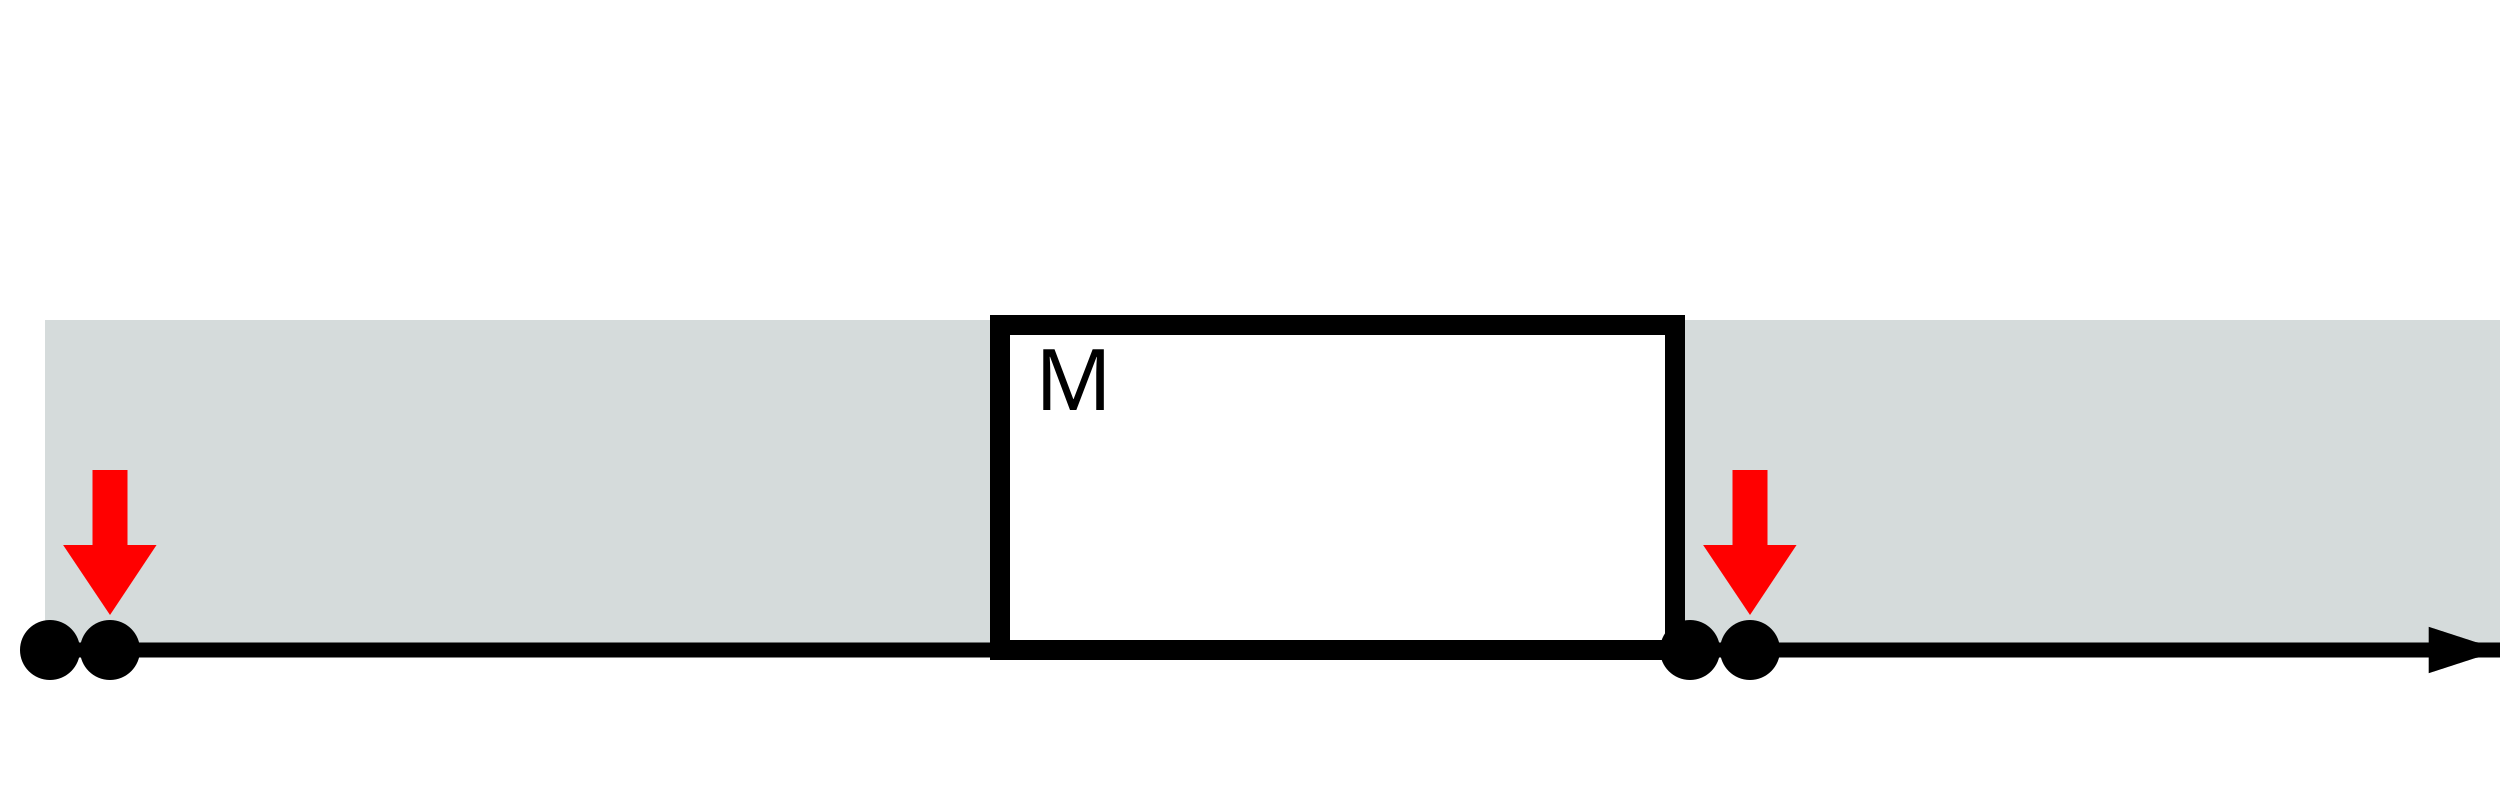
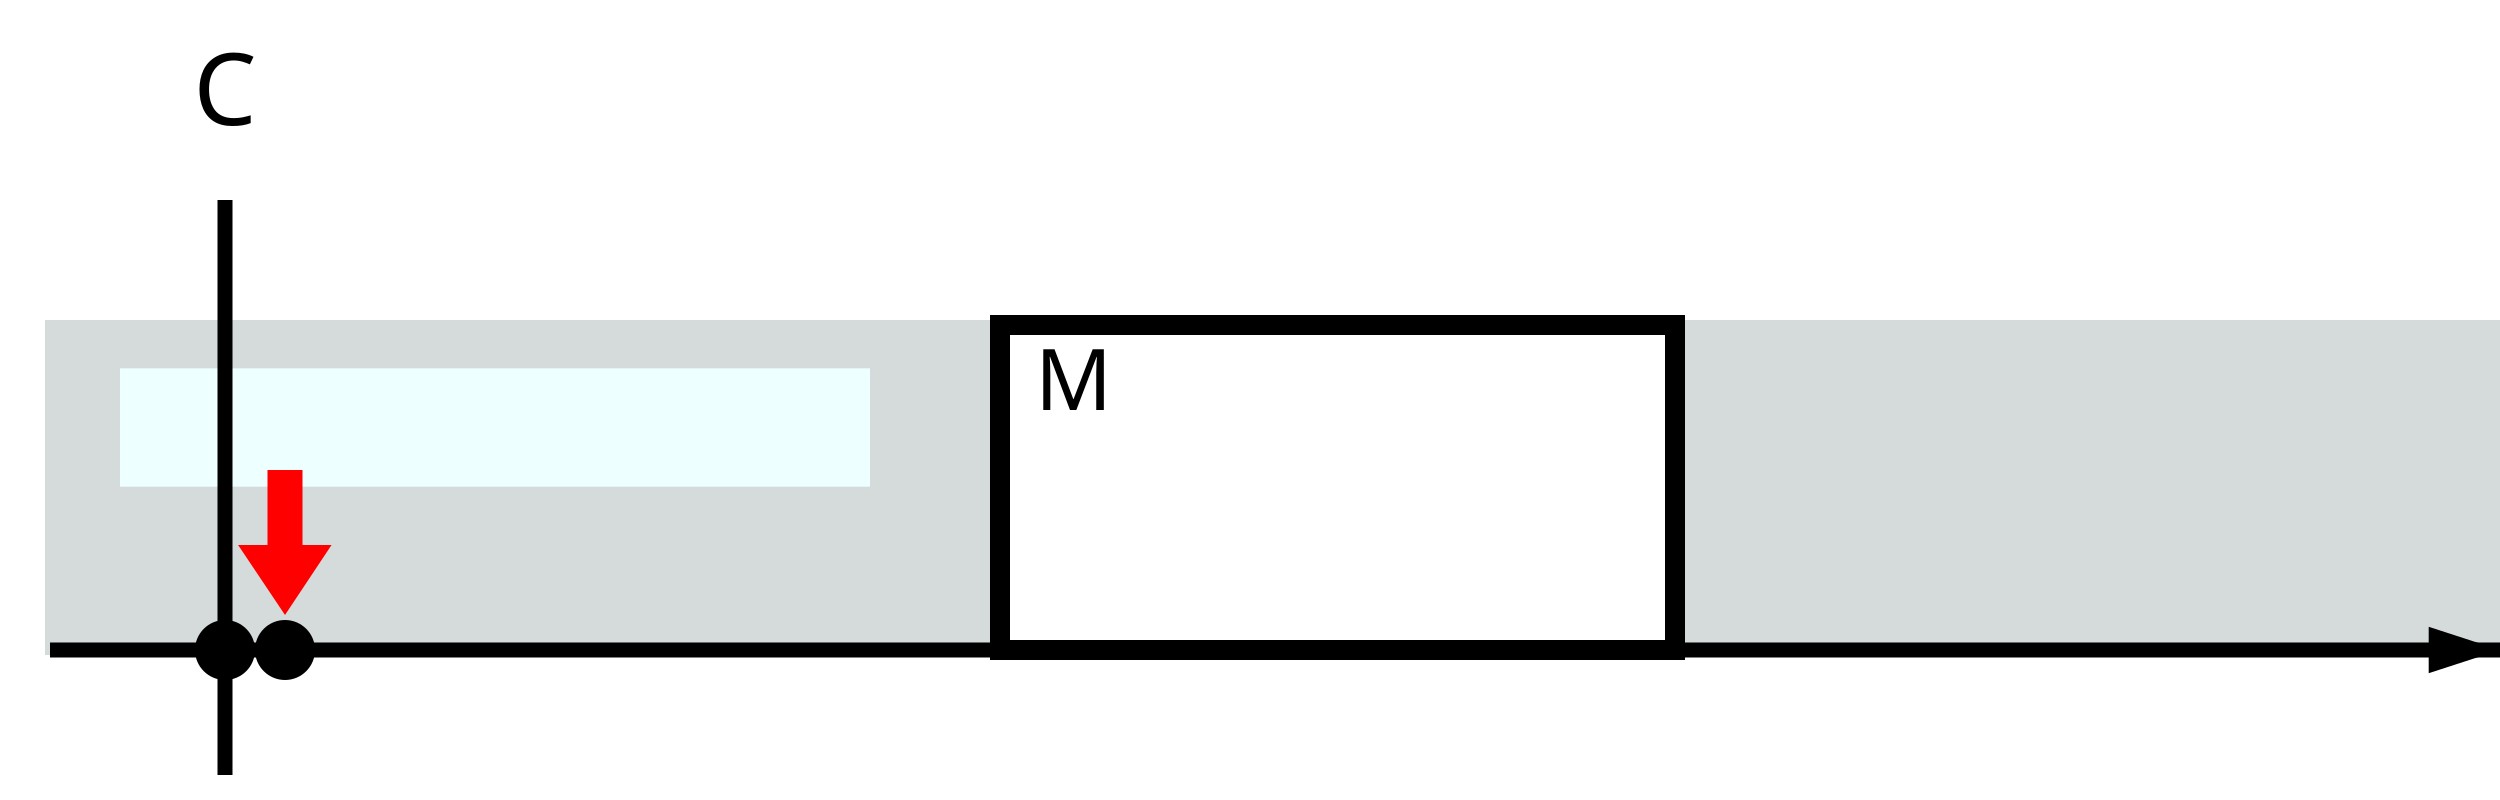
<svg xmlns="http://www.w3.org/2000/svg" width="500px" height="160px">
  <pattern id="dottedPattern" x="10" y="9" width="10" height="10" patternUnits="userSpaceOnUse">
    <circle cx="6" cy="6" r="3" style="stroke: none; fill: orange" />
  </pattern>
  <rect x="10" y="65" width="190" height="65" stroke="#D5DBDB" stroke-width="2" fill="#D5DBDB " />
  <rect x="338" y="65" width="162" height="65" stroke="#D5DBDB" stroke-width="2" fill="#D5DBDB " />
+   <rect x="25" y="74.667" width="148" height="21.667" stroke="#eeffff" stroke-width="2" fill="#eeffff " />
  <rect x="200" y="65" width="135" height="65" stroke="black" stroke-width="4" fill="none " />
  <text x="207" y="82" font-family="sans-serif" font-size="17px" font-weight="normal" text-anchor="start" alignment-baseline="middle" fill="black">M</text>
+   <line x1="45" y1="40" x2="45" y2="155" stroke="black" stroke-width="3" />
+   <text x="45" y="25" font-family="sans-serif" font-size="20px" font-weight="normal" text-anchor="middle" alignment-baseline="middle" fill="black">C</text>
  <marker id="Arrowhead" markerWidth="4" markerHeight="2.67" orient="auto" refX="0" refY="1.33">
    <polygon points="0 0, 2 1.33, 0 2.67" fill="red" />
  </marker>
-   <path d="m 22 94 v15" stroke="red" stroke-width="7" marker-end="url(#Arrowhead)" />
-   <circle cx="10" cy="130" r="6" fill="black" />
-   <circle cx="22" cy="130" r="6" fill="black" />
-   <marker id="Arrowhead" markerWidth="4" markerHeight="2.67" orient="auto" refX="0" refY="1.33">
-     <polygon points="0 0, 2 1.33, 0 2.67" fill="red" />
-   </marker>
-   <path d="m 350 94 v15" stroke="red" stroke-width="7" marker-end="url(#Arrowhead)" />
-   <circle cx="338" cy="130" r="6" fill="black" />
-   <circle cx="350" cy="130" r="6" fill="black" />
+   <path d="m 57 94 v15" stroke="red" stroke-width="7" marker-end="url(#Arrowhead)" />
+   <circle cx="45" cy="130" r="6" fill="black" />
+   <circle cx="57" cy="130" r="6" fill="black" />
  <path d="M 10 130 h 500" stroke="#000" stroke-width="3" fill="none" />
  <path d="M 500 130 l -14.26 4.64v -9.28z" stroke="#000" stroke-width="0" />
</svg>
